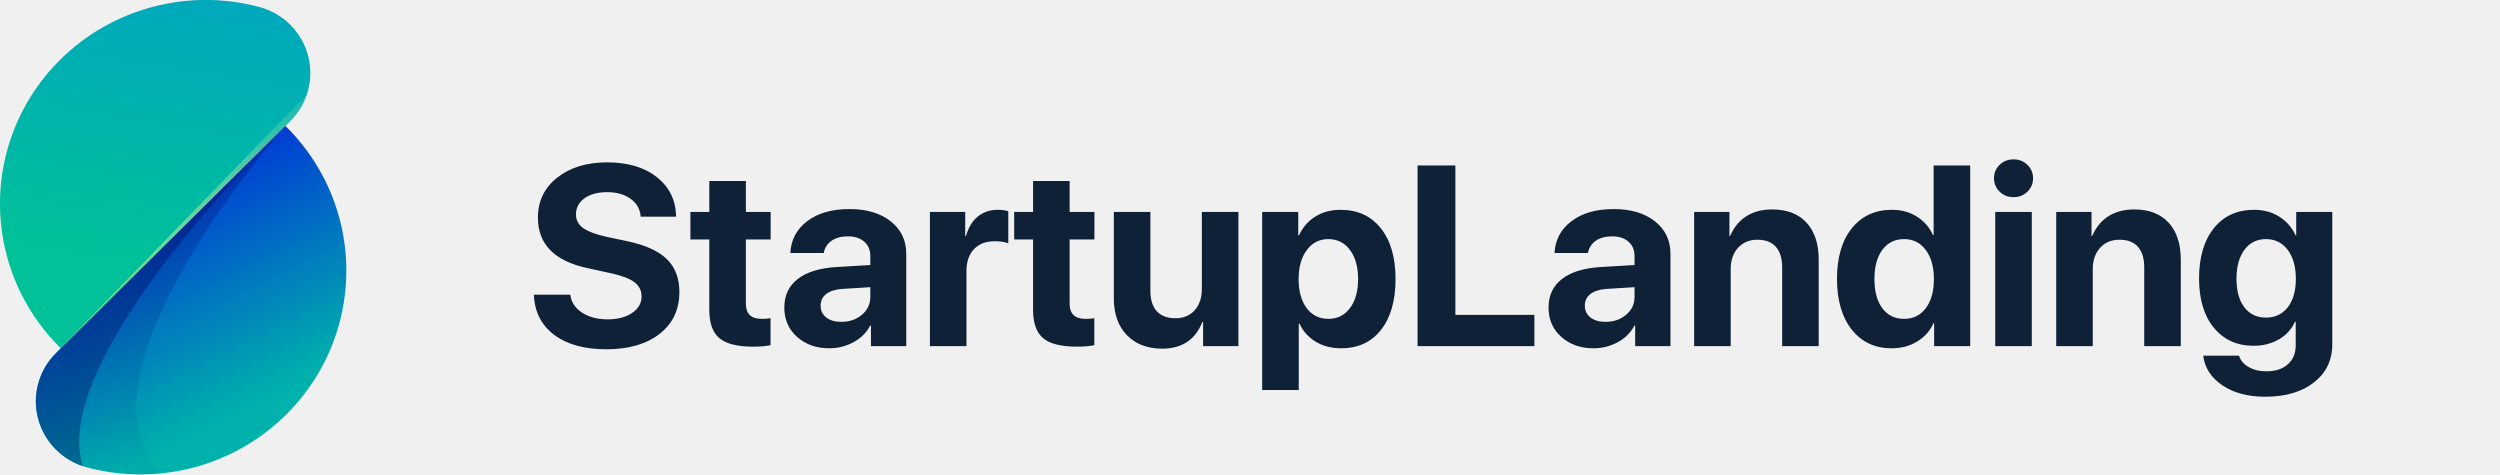
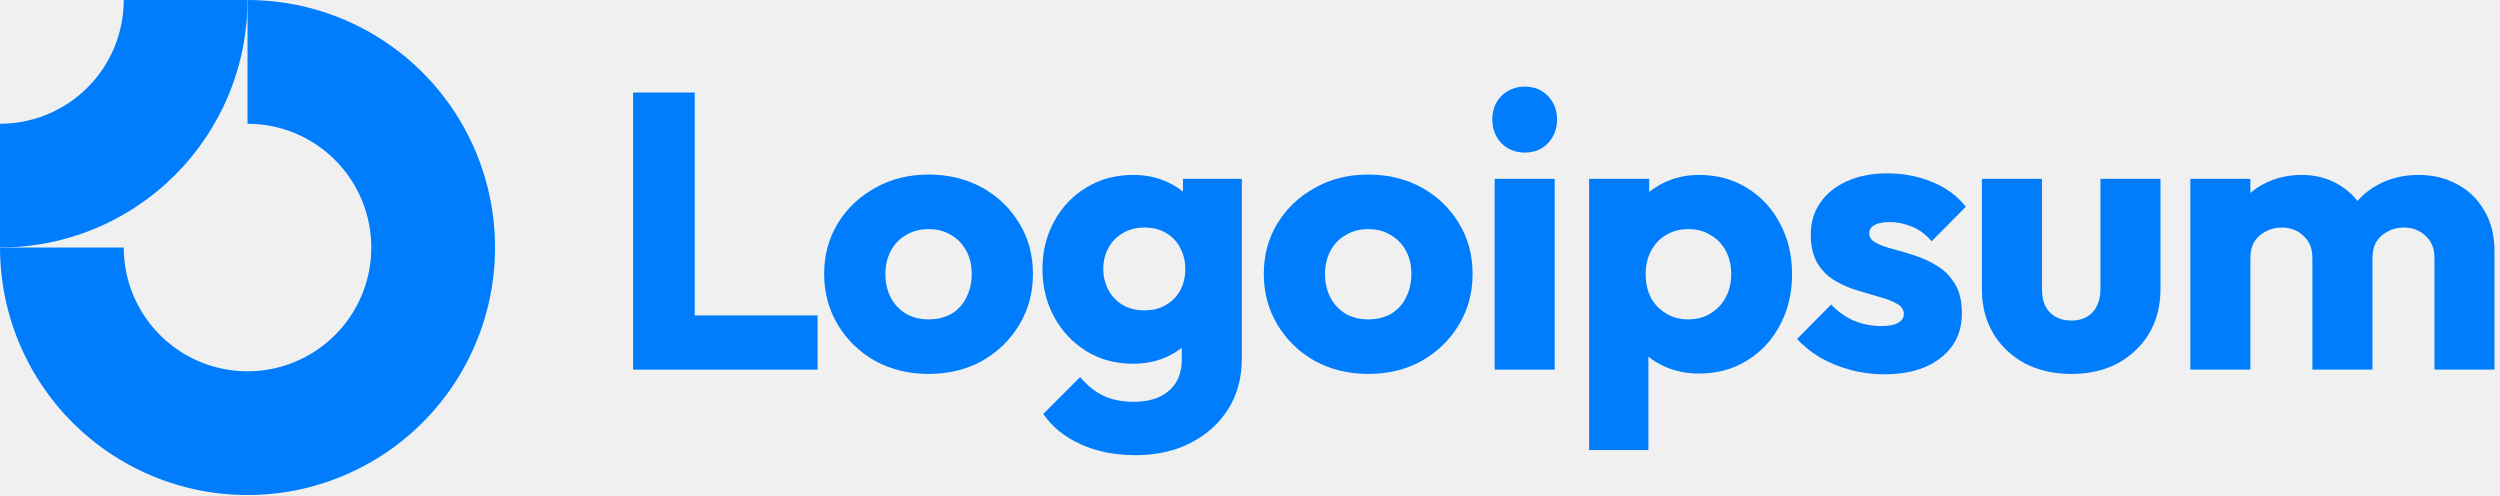
- <svg xmlns="http://www.w3.org/2000/svg" width="195" height="37" viewBox="0 0 195 37" fill="none">
-   <path d="M41.645 22.986H44.486C44.551 23.559 44.854 24.025 45.395 24.383C45.941 24.734 46.609 24.91 47.397 24.91C48.178 24.91 48.812 24.744 49.301 24.412C49.796 24.074 50.043 23.644 50.043 23.123C50.043 22.667 49.861 22.299 49.496 22.02C49.132 21.74 48.523 21.505 47.67 21.316L45.834 20.916C43.249 20.363 41.957 19.051 41.957 16.98C41.957 15.691 42.458 14.65 43.461 13.855C44.47 13.061 45.766 12.664 47.348 12.664C48.975 12.664 50.274 13.051 51.244 13.826C52.214 14.594 52.712 15.62 52.738 16.902H49.975C49.929 16.31 49.665 15.844 49.184 15.506C48.708 15.161 48.1 14.988 47.357 14.988C46.628 14.988 46.039 15.148 45.59 15.467C45.147 15.786 44.926 16.206 44.926 16.727C44.926 17.156 45.105 17.505 45.463 17.771C45.828 18.038 46.417 18.266 47.23 18.455L48.94 18.816C50.352 19.116 51.381 19.585 52.025 20.223C52.67 20.854 52.992 21.707 52.992 22.781C52.992 24.148 52.478 25.236 51.449 26.043C50.421 26.844 49.031 27.244 47.279 27.244C45.58 27.244 44.226 26.866 43.217 26.111C42.214 25.35 41.69 24.308 41.645 22.986ZM55.326 14.119H58.178V16.531H60.111V18.68H58.178V23.689C58.178 24.477 58.588 24.871 59.408 24.871C59.675 24.871 59.906 24.855 60.102 24.822V26.922C59.77 27 59.317 27.039 58.744 27.039C57.514 27.039 56.635 26.818 56.107 26.375C55.587 25.932 55.326 25.2 55.326 24.178V18.68H53.852V16.531H55.326V14.119ZM65.619 25.105C66.251 25.105 66.784 24.923 67.221 24.559C67.663 24.188 67.885 23.722 67.885 23.162V22.4L65.678 22.537C65.144 22.576 64.731 22.71 64.438 22.938C64.151 23.165 64.008 23.465 64.008 23.836C64.008 24.227 64.154 24.536 64.447 24.764C64.74 24.991 65.131 25.105 65.619 25.105ZM64.682 27.166C63.672 27.166 62.836 26.87 62.172 26.277C61.508 25.685 61.176 24.923 61.176 23.992C61.176 23.042 61.527 22.296 62.23 21.756C62.934 21.215 63.94 20.906 65.248 20.828L67.885 20.672V19.979C67.885 19.497 67.725 19.119 67.406 18.846C67.094 18.572 66.667 18.436 66.127 18.436C65.606 18.436 65.18 18.553 64.848 18.787C64.522 19.021 64.324 19.337 64.252 19.734H61.645C61.697 18.706 62.136 17.879 62.963 17.254C63.79 16.622 64.887 16.307 66.254 16.307C67.595 16.307 68.669 16.626 69.477 17.264C70.284 17.902 70.688 18.748 70.688 19.803V27H67.934V25.398H67.875C67.588 25.945 67.152 26.378 66.566 26.697C65.981 27.01 65.352 27.166 64.682 27.166ZM72.533 27V16.531H75.287V18.416H75.346C75.528 17.752 75.834 17.244 76.264 16.893C76.693 16.541 77.217 16.365 77.836 16.365C78.135 16.365 78.406 16.401 78.647 16.473V18.982C78.38 18.872 78.034 18.816 77.611 18.816C76.908 18.816 76.361 19.021 75.971 19.432C75.58 19.842 75.385 20.415 75.385 21.15V27H72.533ZM80.58 14.119H83.432V16.531H85.365V18.68H83.432V23.689C83.432 24.477 83.842 24.871 84.662 24.871C84.929 24.871 85.16 24.855 85.356 24.822V26.922C85.023 27 84.571 27.039 83.998 27.039C82.768 27.039 81.889 26.818 81.361 26.375C80.841 25.932 80.58 25.2 80.58 24.178V18.68H79.106V16.531H80.58V14.119ZM96.596 16.531V27H93.842V25.115H93.783C93.236 26.502 92.191 27.195 90.648 27.195C89.503 27.195 88.588 26.847 87.904 26.15C87.221 25.447 86.879 24.49 86.879 23.279V16.531H89.731V22.684C89.731 23.38 89.897 23.911 90.228 24.275C90.567 24.64 91.052 24.822 91.684 24.822C92.315 24.822 92.816 24.614 93.188 24.197C93.559 23.781 93.744 23.224 93.744 22.527V16.531H96.596ZM104.564 16.365C105.893 16.365 106.938 16.844 107.699 17.801C108.467 18.758 108.852 20.079 108.852 21.766C108.852 23.445 108.474 24.767 107.719 25.73C106.964 26.688 105.928 27.166 104.613 27.166C103.865 27.166 103.204 26.997 102.631 26.658C102.064 26.313 101.641 25.841 101.361 25.242H101.303V30.418H98.451V16.531H101.264V18.357H101.322C101.609 17.732 102.032 17.244 102.592 16.893C103.158 16.541 103.816 16.365 104.564 16.365ZM103.607 24.871C104.317 24.871 104.88 24.591 105.297 24.031C105.72 23.471 105.932 22.716 105.932 21.766C105.932 20.815 105.72 20.06 105.297 19.5C104.88 18.934 104.317 18.65 103.607 18.65C102.911 18.65 102.351 18.937 101.928 19.51C101.505 20.076 101.293 20.828 101.293 21.766C101.293 22.71 101.501 23.465 101.918 24.031C102.341 24.591 102.904 24.871 103.607 24.871ZM119.682 24.559V27H110.57V12.908H113.52V24.559H119.682ZM125.229 25.105C125.86 25.105 126.394 24.923 126.83 24.559C127.273 24.188 127.494 23.722 127.494 23.162V22.4L125.287 22.537C124.753 22.576 124.34 22.71 124.047 22.938C123.76 23.165 123.617 23.465 123.617 23.836C123.617 24.227 123.764 24.536 124.057 24.764C124.35 24.991 124.74 25.105 125.229 25.105ZM124.291 27.166C123.282 27.166 122.445 26.87 121.781 26.277C121.117 25.685 120.785 24.923 120.785 23.992C120.785 23.042 121.137 22.296 121.84 21.756C122.543 21.215 123.549 20.906 124.857 20.828L127.494 20.672V19.979C127.494 19.497 127.335 19.119 127.016 18.846C126.703 18.572 126.277 18.436 125.736 18.436C125.215 18.436 124.789 18.553 124.457 18.787C124.132 19.021 123.933 19.337 123.861 19.734H121.254C121.306 18.706 121.745 17.879 122.572 17.254C123.399 16.622 124.496 16.307 125.863 16.307C127.204 16.307 128.279 16.626 129.086 17.264C129.893 17.902 130.297 18.748 130.297 19.803V27H127.543V25.398H127.484C127.198 25.945 126.762 26.378 126.176 26.697C125.59 27.01 124.962 27.166 124.291 27.166ZM132.143 27V16.531H134.896V18.396H134.955C135.242 17.732 135.658 17.225 136.205 16.873C136.758 16.515 137.432 16.336 138.227 16.336C139.385 16.336 140.281 16.681 140.912 17.371C141.544 18.061 141.859 19.021 141.859 20.252V27H139.008V20.848C139.008 20.158 138.845 19.627 138.52 19.256C138.194 18.885 137.715 18.699 137.084 18.699C136.452 18.699 135.945 18.911 135.561 19.334C135.183 19.757 134.994 20.311 134.994 20.994V27H132.143ZM147.553 27.166C146.244 27.166 145.206 26.681 144.438 25.711C143.669 24.741 143.285 23.419 143.285 21.746C143.285 20.086 143.669 18.774 144.438 17.811C145.212 16.847 146.257 16.365 147.572 16.365C148.314 16.365 148.965 16.544 149.525 16.902C150.092 17.26 150.505 17.736 150.766 18.328H150.824V12.908H153.676V27H150.863V25.203H150.814C150.554 25.796 150.134 26.271 149.555 26.629C148.975 26.987 148.308 27.166 147.553 27.166ZM148.52 18.65C147.803 18.65 147.237 18.93 146.82 19.49C146.41 20.05 146.205 20.809 146.205 21.766C146.205 22.729 146.41 23.488 146.82 24.041C147.237 24.594 147.803 24.871 148.52 24.871C149.229 24.871 149.792 24.594 150.209 24.041C150.632 23.481 150.844 22.723 150.844 21.766C150.844 20.815 150.632 20.06 150.209 19.5C149.792 18.934 149.229 18.65 148.52 18.65ZM155.629 27V16.531H158.48V27H155.629ZM158.139 14.949C157.846 15.236 157.484 15.379 157.055 15.379C156.625 15.379 156.264 15.236 155.971 14.949C155.678 14.663 155.531 14.315 155.531 13.904C155.531 13.488 155.678 13.139 155.971 12.859C156.264 12.573 156.625 12.43 157.055 12.43C157.484 12.43 157.846 12.573 158.139 12.859C158.432 13.139 158.578 13.488 158.578 13.904C158.578 14.315 158.432 14.663 158.139 14.949ZM160.385 27V16.531H163.139V18.396H163.197C163.484 17.732 163.9 17.225 164.447 16.873C165.001 16.515 165.674 16.336 166.469 16.336C167.628 16.336 168.523 16.681 169.154 17.371C169.786 18.061 170.102 19.021 170.102 20.252V27H167.25V20.848C167.25 20.158 167.087 19.627 166.762 19.256C166.436 18.885 165.958 18.699 165.326 18.699C164.695 18.699 164.187 18.911 163.803 19.334C163.425 19.757 163.236 20.311 163.236 20.994V27H160.385ZM176.742 24.773C177.458 24.773 178.025 24.506 178.441 23.973C178.865 23.432 179.076 22.69 179.076 21.746C179.076 20.802 178.865 20.05 178.441 19.49C178.018 18.93 177.452 18.65 176.742 18.65C176.039 18.65 175.479 18.93 175.062 19.49C174.652 20.044 174.447 20.796 174.447 21.746C174.447 22.697 174.652 23.439 175.062 23.973C175.473 24.506 176.033 24.773 176.742 24.773ZM176.693 30.945C175.333 30.945 174.213 30.646 173.334 30.047C172.462 29.454 171.967 28.686 171.85 27.742H174.643C174.753 28.107 175.001 28.4 175.385 28.621C175.775 28.849 176.238 28.963 176.771 28.963C177.494 28.963 178.057 28.777 178.461 28.406C178.865 28.042 179.066 27.55 179.066 26.932V25.096H179.008C178.76 25.662 178.347 26.118 177.768 26.463C177.188 26.801 176.524 26.971 175.775 26.971C174.486 26.971 173.454 26.502 172.68 25.564C171.911 24.627 171.527 23.348 171.527 21.727C171.527 20.066 171.911 18.758 172.68 17.801C173.448 16.844 174.496 16.365 175.824 16.365C176.566 16.365 177.221 16.544 177.787 16.902C178.354 17.26 178.777 17.745 179.057 18.357H179.105V16.531H181.918V26.854C181.918 28.097 181.439 29.09 180.482 29.832C179.532 30.574 178.269 30.945 176.693 30.945Z" fill="#0F2137" />
-   <g clip-path="url(#clip0)">
-     <path d="M20.211 0.539C16.792 -0.368 13.166 -0.132 9.897 1.211C6.628 2.554 3.899 4.929 2.134 7.967C0.37 11.004 -0.331 14.534 0.141 18.006C0.612 21.479 2.23 24.7 4.742 27.168V27.168L22.629 9.466C23.297 8.803 23.778 7.978 24.023 7.073C24.267 6.169 24.267 5.216 24.022 4.312C23.777 3.407 23.296 2.582 22.627 1.92C21.958 1.258 21.125 0.782 20.211 0.539V0.539Z" fill="url(#paint0_linear)" />
-     <path d="M6.789 36.46C10.21 37.371 13.839 37.136 17.111 35.792C20.383 34.449 23.114 32.072 24.88 29.032C26.645 25.992 27.346 22.46 26.872 18.985C26.398 15.51 24.777 12.287 22.26 9.819L4.374 27.534C3.705 28.196 3.224 29.021 2.979 29.925C2.735 30.83 2.734 31.782 2.979 32.687C3.224 33.591 3.705 34.416 4.373 35.078C5.042 35.741 5.875 36.217 6.789 36.46V36.46Z" fill="url(#paint1_linear)" />
-     <path style="mix-blend-mode:multiply" d="M22.26 9.819L4.374 27.534C3.705 28.196 3.224 29.021 2.979 29.925C2.735 30.83 2.734 31.782 2.979 32.687C3.224 33.591 3.705 34.416 4.373 35.078C5.042 35.741 5.875 36.217 6.789 36.46C8.701 36.965 10.692 37.117 12.66 36.908C4.817 29.439 22.26 9.819 22.26 9.819Z" fill="url(#paint2_linear)" />
-     <g style="mix-blend-mode:multiply">
-       <path style="mix-blend-mode:multiply" d="M6.46 36.362C3.921 28.58 19.17 12.909 21.86 10.227L4.374 27.534C3.726 28.175 3.253 28.971 3.002 29.843C2.751 30.716 2.728 31.638 2.937 32.522C3.146 33.406 3.579 34.222 4.196 34.894C4.812 35.566 5.591 36.071 6.46 36.362V36.362Z" fill="url(#paint3_linear)" />
-       <path style="mix-blend-mode:multiply" d="M22.201 9.89C22.22 9.869 22.24 9.85 22.26 9.832V9.832L22.201 9.89Z" fill="url(#paint4_linear)" />
-     </g>
-     <path style="mix-blend-mode:screen" d="M23.94 7.364L4.721 27.156L22.629 9.466C23.227 8.878 23.677 8.158 23.94 7.364V7.364Z" fill="url(#paint5_radial)" />
-   </g>
-   <defs>
-     <linearGradient id="paint0_linear" x1="16.41" y1="-16.693" x2="10.588" y2="20.665" gradientUnits="userSpaceOnUse">
-       <stop stop-color="#0096D9" />
-       <stop offset="1" stop-color="#00C198" />
-     </linearGradient>
-     <linearGradient id="paint1_linear" x1="9.135" y1="13.618" x2="18.505" y2="32.425" gradientUnits="userSpaceOnUse">
-       <stop stop-color="#002DD9" />
-       <stop offset="1" stop-color="#00B2AB" />
-     </linearGradient>
-     <linearGradient id="paint2_linear" x1="23.807" y1="-3.424" x2="6.083" y2="38.171" gradientUnits="userSpaceOnUse">
-       <stop stop-color="#3482C0" />
-       <stop offset="0.45" stop-color="#96BEDE" />
-       <stop offset="0.83" stop-color="#E1EDF6" />
-       <stop offset="1" stop-color="white" />
-     </linearGradient>
-     <linearGradient id="paint3_linear" x1="1361.37" y1="132.275" x2="-132.261" y2="2238.51" gradientUnits="userSpaceOnUse">
-       <stop stop-color="#3482C0" />
-       <stop offset="0.45" stop-color="#96BEDE" />
-       <stop offset="0.83" stop-color="#E1EDF6" />
-       <stop offset="1" stop-color="white" />
-     </linearGradient>
-     <linearGradient id="paint4_linear" x1="25.673" y1="3.268" x2="10.595" y2="32.712" gradientUnits="userSpaceOnUse">
-       <stop stop-color="#569FA1" />
-       <stop offset="0.36" stop-color="#97C4C5" />
-       <stop offset="0.8" stop-color="#E2EEEF" />
-       <stop offset="1" stop-color="white" />
-     </linearGradient>
-     <radialGradient id="paint5_radial" cx="0" cy="0" r="1" gradientUnits="userSpaceOnUse" gradientTransform="translate(21.5938 32.382) scale(27.8184 27.5367)">
-       <stop stop-color="#FFFF00" />
-       <stop offset="1" />
-     </radialGradient>
-     <clipPath id="clip0">
-       <rect width="27" height="37" fill="white" />
-     </clipPath>
-   </defs>
+ <svg xmlns="http://www.w3.org/2000/svg" id="logo-87" width="202" height="40" viewBox="0 0 202 40" fill="none">
+   <path class="ccustom" fill-rule="evenodd" clip-rule="evenodd" d="M25.556 11.685C23.911 10.586 21.978 10 20 10V0C23.956 0 27.822 1.173 31.111 3.371C34.4 5.568 36.964 8.692 38.478 12.346C39.991 16.001 40.387 20.022 39.616 23.902C38.844 27.781 36.939 31.345 34.142 34.142C31.345 36.939 27.781 38.844 23.902 39.616C20.022 40.387 16.001 39.991 12.346 38.478C8.692 36.964 5.568 34.4 3.371 31.111C1.173 27.822 0 23.956 0 20H10C10 21.978 10.586 23.911 11.685 25.556C12.784 27.2 14.346 28.482 16.173 29.239C18 29.996 20.011 30.194 21.951 29.808C23.891 29.422 25.672 28.47 27.071 27.071C28.47 25.672 29.422 23.891 29.808 21.951C30.194 20.011 29.996 18 29.239 16.173C28.482 14.346 27.2 12.784 25.556 11.685Z" fill="#007DFC" />
+   <path class="ccustom" fill-rule="evenodd" clip-rule="evenodd" d="M10 1.47023e-06C10 1.313 9.741 2.614 9.239 3.827C8.736 5.04 8 6.142 7.071 7.071C6.142 8 5.04 8.736 3.827 9.239C2.614 9.741 1.313 10 6.15916e-06 10L5.72205e-06 20C2.626 20 5.227 19.483 7.654 18.478C10.08 17.473 12.285 15.999 14.142 14.142C15.999 12.285 17.473 10.08 18.478 7.654C19.483 5.227 20 2.626 20 -3.8147e-06L10 1.47023e-06Z" fill="#007DFC" />
+   <path class="ccustom" d="M125.619 14.453H120.767V29.865H125.619V14.453Z" fill="#007DFC" />
+   <path class="ccustom" d="M121.307 11.567C121.814 12.074 122.448 12.328 123.209 12.328C123.97 12.328 124.594 12.074 125.08 11.567C125.567 11.038 125.81 10.404 125.81 9.664C125.81 8.903 125.567 8.268 125.08 7.761C124.594 7.254 123.97 7 123.209 7C122.448 7 121.814 7.254 121.307 7.761C120.82 8.268 120.577 8.903 120.577 9.664C120.577 10.404 120.82 11.038 121.307 11.567Z" fill="#007DFC" />
+   <path class="ccustom" d="M51.156 29.865V7.476H56.135V25.488H66.061V29.865H51.156Z" fill="#007DFC" />
+   <path class="ccustom" fill-rule="evenodd" clip-rule="evenodd" d="M75.027 30.214C73.442 30.214 72.004 29.865 70.715 29.167C69.446 28.448 68.442 27.476 67.702 26.25C66.962 25.023 66.592 23.649 66.592 22.127C66.592 20.605 66.962 19.241 67.702 18.036C68.442 16.831 69.446 15.88 70.715 15.182C71.983 14.463 73.421 14.104 75.027 14.104C76.634 14.104 78.072 14.453 79.34 15.15C80.609 15.848 81.613 16.81 82.353 18.036C83.093 19.241 83.463 20.605 83.463 22.127C83.463 23.649 83.093 25.023 82.353 26.25C81.613 27.476 80.609 28.448 79.34 29.167C78.072 29.865 76.634 30.214 75.027 30.214ZM75.027 25.806C75.725 25.806 76.338 25.658 76.867 25.362C77.395 25.044 77.797 24.611 78.072 24.061C78.368 23.491 78.516 22.846 78.516 22.127C78.516 21.408 78.368 20.784 78.072 20.256C77.776 19.706 77.364 19.283 76.835 18.987C76.328 18.67 75.725 18.512 75.027 18.512C74.351 18.512 73.748 18.67 73.22 18.987C72.691 19.283 72.279 19.706 71.983 20.256C71.687 20.806 71.539 21.44 71.539 22.159C71.539 22.856 71.687 23.491 71.983 24.061C72.279 24.611 72.691 25.044 73.22 25.362C73.748 25.658 74.351 25.806 75.027 25.806Z" fill="#007DFC" />
+   <path class="ccustom" fill-rule="evenodd" clip-rule="evenodd" d="M87.306 35.89C88.595 36.482 90.086 36.778 91.777 36.778C93.426 36.778 94.896 36.45 96.185 35.795C97.475 35.14 98.49 34.231 99.23 33.068C99.969 31.905 100.34 30.531 100.34 28.945V14.453H95.583V15.488C95.229 15.19 94.827 14.94 94.378 14.738C93.553 14.336 92.612 14.135 91.555 14.135C90.139 14.135 88.881 14.474 87.781 15.15C86.682 15.806 85.815 16.715 85.181 17.877C84.547 19.019 84.23 20.309 84.23 21.746C84.23 23.163 84.547 24.453 85.181 25.615C85.815 26.778 86.682 27.698 87.781 28.374C88.881 29.051 90.139 29.389 91.555 29.389C92.591 29.389 93.532 29.188 94.378 28.787C94.787 28.592 95.157 28.363 95.487 28.099V29.072C95.487 30.15 95.139 30.985 94.441 31.577C93.764 32.169 92.824 32.465 91.619 32.465C90.646 32.465 89.811 32.296 89.113 31.958C88.437 31.62 87.824 31.123 87.274 30.467L84.293 33.448C85.033 34.505 86.037 35.319 87.306 35.89ZM94.219 24.632C93.733 24.928 93.151 25.076 92.475 25.076C91.798 25.076 91.206 24.928 90.699 24.632C90.213 24.336 89.832 23.934 89.557 23.427C89.282 22.899 89.145 22.338 89.145 21.746C89.145 21.112 89.282 20.541 89.557 20.034C89.832 19.526 90.223 19.125 90.731 18.829C91.238 18.533 91.819 18.385 92.475 18.385C93.151 18.385 93.733 18.533 94.219 18.829C94.726 19.125 95.107 19.526 95.361 20.034C95.635 20.541 95.773 21.112 95.773 21.746C95.773 22.381 95.635 22.951 95.361 23.459C95.107 23.945 94.726 24.336 94.219 24.632Z" fill="#007DFC" />
+   <path class="ccustom" fill-rule="evenodd" clip-rule="evenodd" d="M110.551 30.214C108.965 30.214 107.527 29.865 106.238 29.167C104.969 28.448 103.965 27.476 103.225 26.25C102.485 25.023 102.115 23.649 102.115 22.127C102.115 20.605 102.485 19.241 103.225 18.036C103.965 16.831 104.969 15.88 106.238 15.182C107.506 14.463 108.944 14.104 110.551 14.104C112.157 14.104 113.595 14.453 114.863 15.15C116.132 15.848 117.136 16.81 117.876 18.036C118.616 19.241 118.986 20.605 118.986 22.127C118.986 23.649 118.616 25.023 117.876 26.25C117.136 27.476 116.132 28.448 114.863 29.167C113.595 29.865 112.157 30.214 110.551 30.214ZM110.551 25.806C111.248 25.806 111.861 25.658 112.39 25.362C112.918 25.044 113.32 24.611 113.595 24.061C113.891 23.491 114.039 22.846 114.039 22.127C114.039 21.408 113.891 20.784 113.595 20.256C113.299 19.706 112.887 19.283 112.358 18.987C111.851 18.67 111.248 18.512 110.551 18.512C109.874 18.512 109.271 18.67 108.743 18.987C108.214 19.283 107.802 19.706 107.506 20.256C107.21 20.806 107.062 21.44 107.062 22.159C107.062 22.856 107.21 23.491 107.506 24.061C107.802 24.611 108.214 25.044 108.743 25.362C109.271 25.658 109.874 25.806 110.551 25.806Z" fill="#007DFC" />
+   <path class="ccustom" fill-rule="evenodd" clip-rule="evenodd" d="M137.281 30.182C136.246 30.182 135.294 29.981 134.427 29.579C133.971 29.368 133.559 29.116 133.191 28.822V36.366H128.402V14.453H133.254V15.516C133.606 15.228 133.997 14.979 134.427 14.77C135.294 14.347 136.246 14.135 137.281 14.135C138.74 14.135 140.03 14.484 141.15 15.182C142.292 15.88 143.18 16.831 143.814 18.036C144.47 19.241 144.797 20.615 144.797 22.159C144.797 23.702 144.47 25.076 143.814 26.281C143.18 27.486 142.292 28.438 141.15 29.135C140.03 29.833 138.74 30.182 137.281 30.182ZM136.394 25.806C137.091 25.806 137.694 25.647 138.201 25.33C138.73 25.013 139.142 24.579 139.438 24.03C139.734 23.48 139.882 22.856 139.882 22.159C139.882 21.44 139.734 20.806 139.438 20.256C139.142 19.706 138.73 19.283 138.201 18.987C137.694 18.67 137.102 18.512 136.425 18.512C135.749 18.512 135.146 18.67 134.618 18.987C134.11 19.283 133.709 19.706 133.413 20.256C133.117 20.806 132.969 21.44 132.969 22.159C132.969 22.856 133.106 23.48 133.381 24.03C133.677 24.579 134.089 25.013 134.618 25.33C135.146 25.647 135.738 25.806 136.394 25.806Z" fill="#007DFC" />
+   <path class="ccustom" d="M149.546 29.896C150.434 30.129 151.332 30.245 152.241 30.245C154.165 30.245 155.687 29.801 156.808 28.913C157.949 28.026 158.52 26.831 158.52 25.33C158.52 24.357 158.341 23.575 157.981 22.983C157.622 22.37 157.157 21.884 156.586 21.524C156.015 21.165 155.412 20.88 154.778 20.668C154.144 20.457 153.541 20.277 152.971 20.129C152.4 19.981 151.935 19.812 151.575 19.622C151.216 19.431 151.036 19.178 151.036 18.86C151.036 18.564 151.174 18.343 151.448 18.195C151.723 18.025 152.135 17.941 152.685 17.941C153.256 17.941 153.837 18.057 154.429 18.29C155.042 18.522 155.592 18.924 156.078 19.495L158.837 16.704C158.14 15.816 157.231 15.15 156.11 14.706C155.011 14.241 153.806 14.008 152.495 14.008C151.248 14.008 150.159 14.22 149.229 14.643C148.298 15.066 147.579 15.647 147.072 16.387C146.565 17.106 146.311 17.962 146.311 18.956C146.311 19.886 146.491 20.658 146.85 21.271C147.209 21.863 147.675 22.328 148.245 22.666C148.816 23.004 149.419 23.269 150.053 23.459C150.687 23.649 151.29 23.829 151.861 23.998C152.431 24.146 152.897 24.326 153.256 24.537C153.637 24.727 153.827 25.013 153.827 25.393C153.827 25.689 153.668 25.922 153.351 26.091C153.055 26.26 152.622 26.345 152.051 26.345C151.226 26.345 150.465 26.197 149.768 25.901C149.07 25.584 148.467 25.15 147.96 24.601L145.201 27.391C145.73 27.962 146.364 28.47 147.104 28.913C147.865 29.336 148.679 29.664 149.546 29.896Z" fill="#007DFC" />
+   <path class="ccustom" d="M167.368 30.214C165.952 30.214 164.694 29.928 163.595 29.357C162.516 28.765 161.671 27.962 161.058 26.947C160.444 25.911 160.138 24.727 160.138 23.395V14.453H164.99V23.332C164.99 23.86 165.074 24.315 165.244 24.696C165.434 25.076 165.709 25.372 166.068 25.584C166.428 25.795 166.861 25.901 167.368 25.901C168.087 25.901 168.658 25.679 169.081 25.235C169.504 24.77 169.715 24.135 169.715 23.332V14.453H174.567V23.364C174.567 24.717 174.261 25.911 173.647 26.947C173.034 27.962 172.189 28.765 171.11 29.357C170.032 29.928 168.785 30.214 167.368 30.214Z" fill="#007DFC" />
+   <path class="ccustom" d="M181.831 14.453H176.979V29.865H181.831V20.858C181.831 20.33 181.937 19.886 182.148 19.526C182.381 19.167 182.688 18.892 183.068 18.702C183.449 18.491 183.882 18.385 184.368 18.385C185.066 18.385 185.647 18.607 186.112 19.051C186.599 19.474 186.842 20.076 186.842 20.858V29.865H191.694V20.858C191.694 20.33 191.8 19.886 192.011 19.526C192.244 19.167 192.55 18.892 192.931 18.702C193.311 18.491 193.745 18.385 194.231 18.385C194.929 18.385 195.51 18.607 195.975 19.051C196.461 19.474 196.704 20.076 196.704 20.858V29.865H201.557V20.319C201.557 19.03 201.282 17.93 200.732 17.021C200.203 16.091 199.474 15.383 198.544 14.896C197.635 14.389 196.588 14.135 195.404 14.135C194.199 14.135 193.11 14.4 192.138 14.928C191.506 15.265 190.954 15.7 190.481 16.232C190.04 15.675 189.504 15.219 188.871 14.865C188.026 14.379 187.064 14.135 185.986 14.135C184.844 14.135 183.819 14.379 182.91 14.865C182.514 15.067 182.155 15.309 181.831 15.592V14.453Z" fill="#007DFC" />
</svg>
